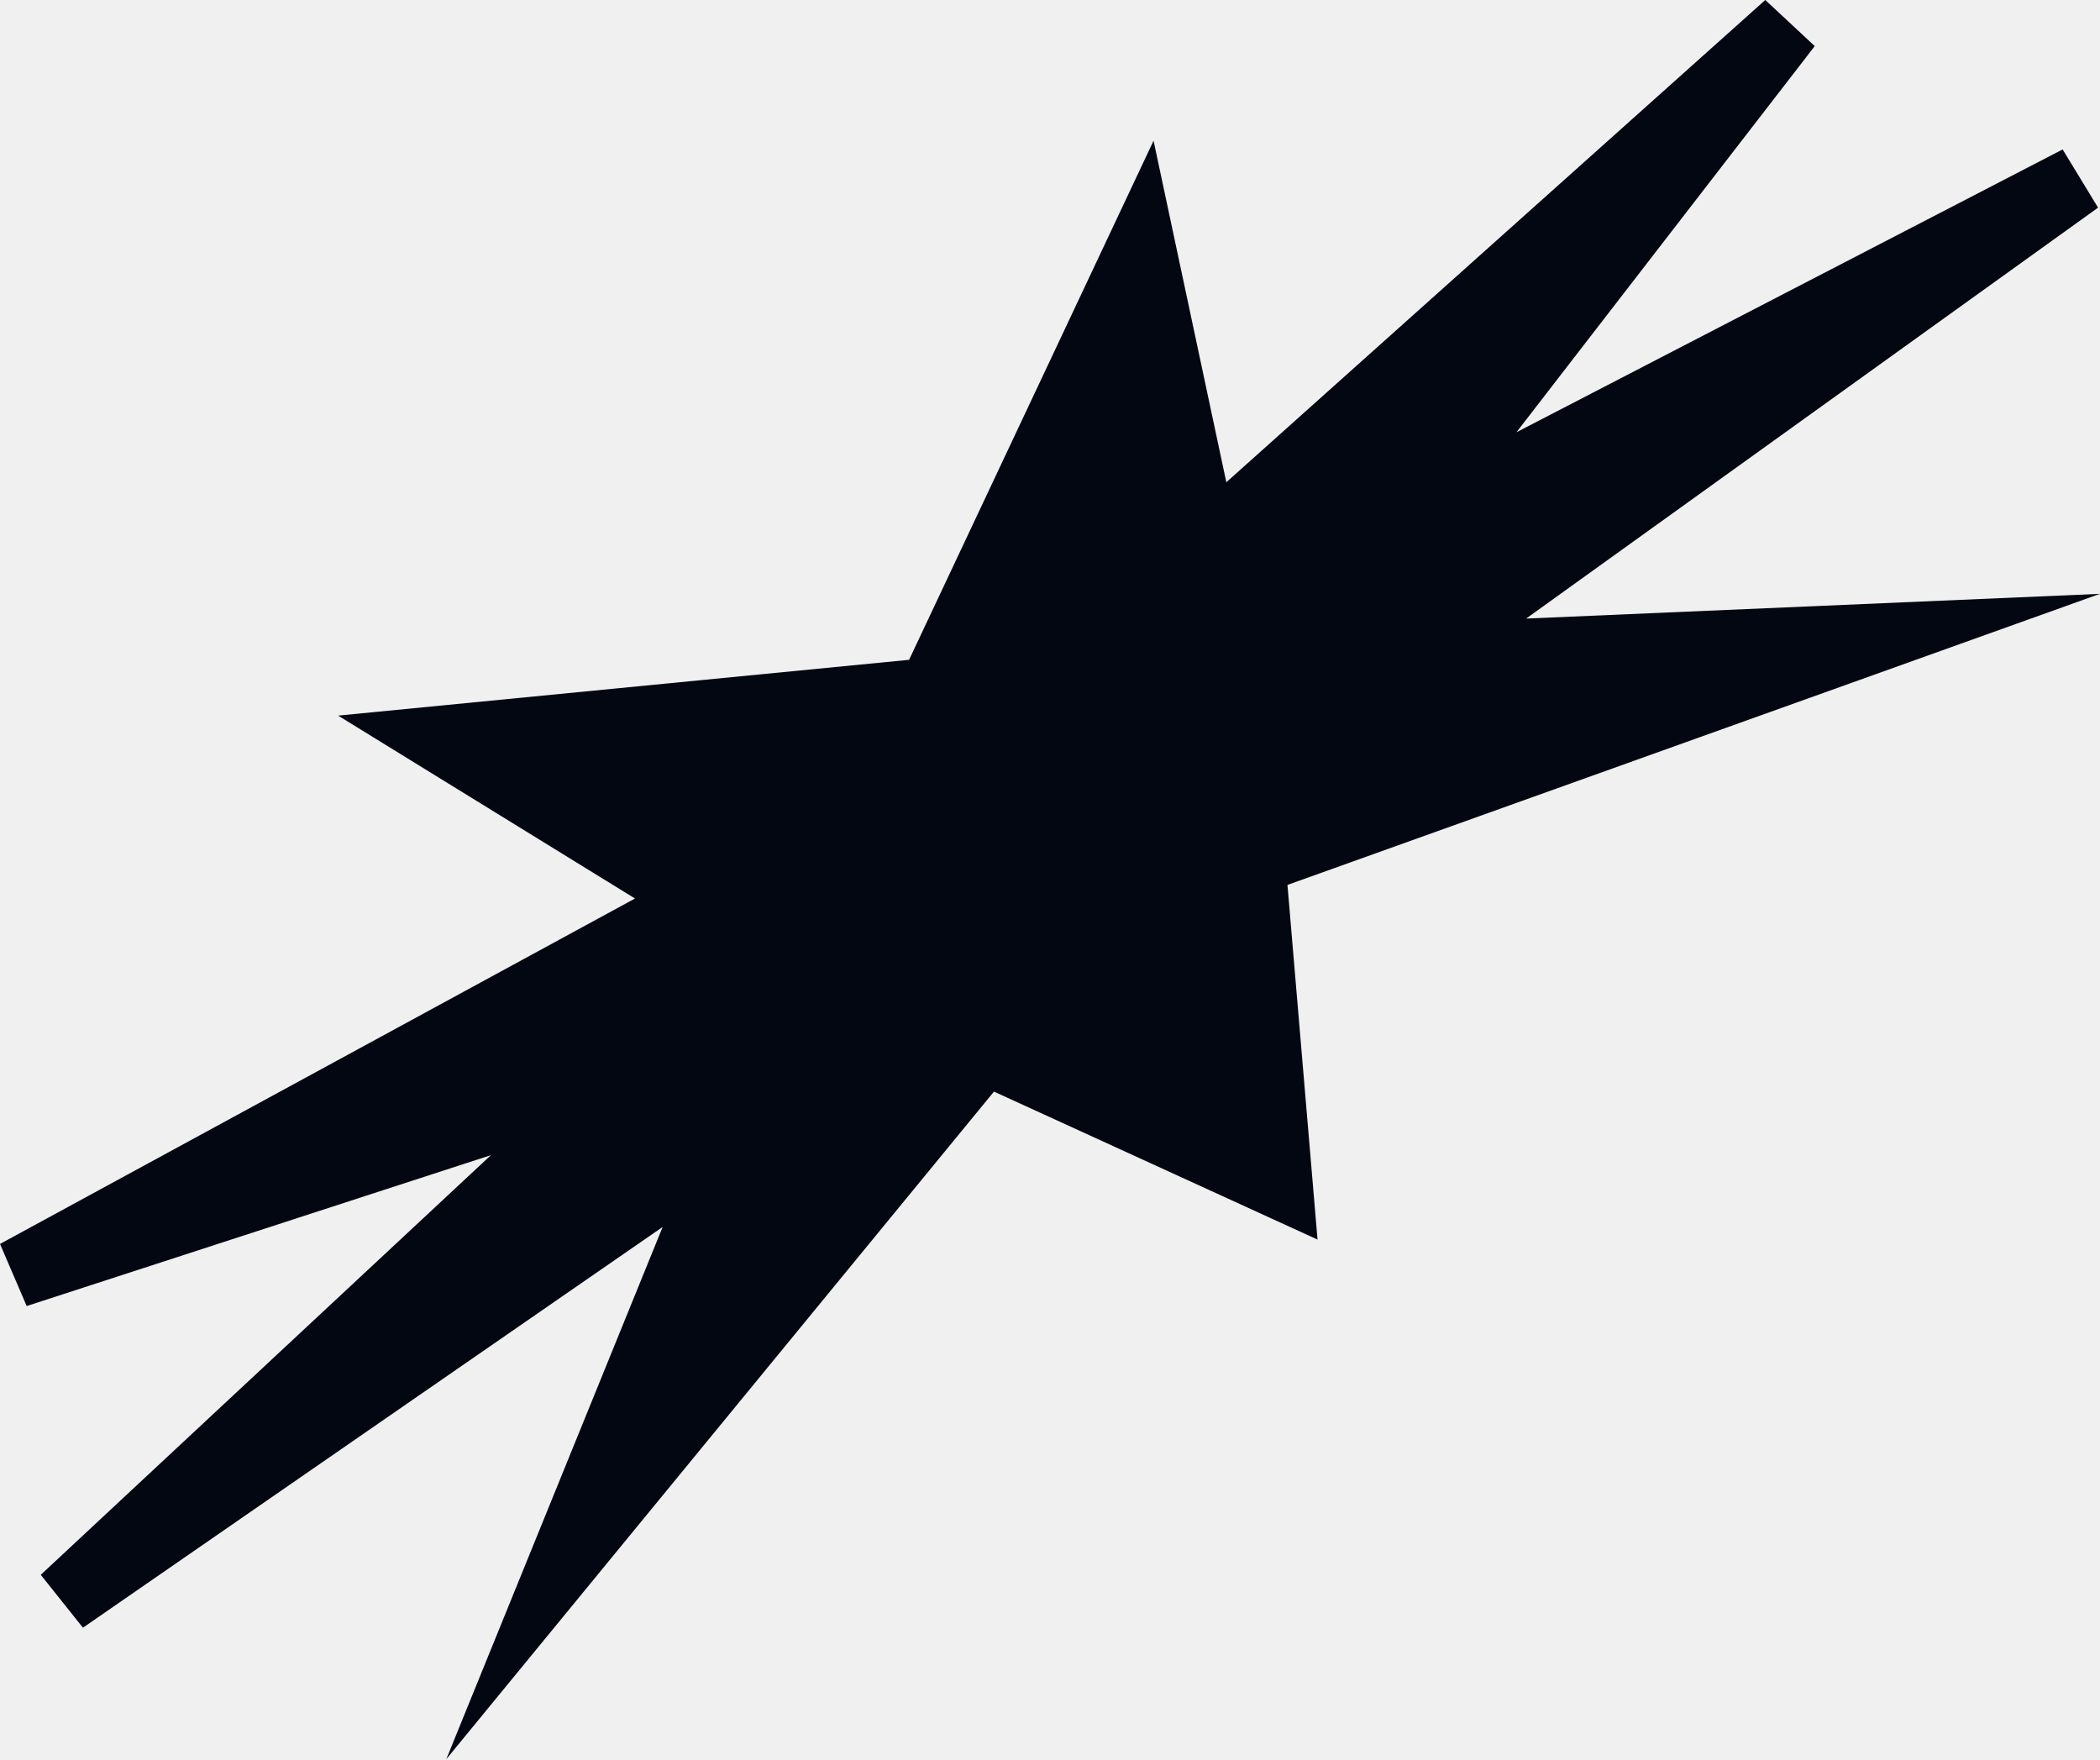
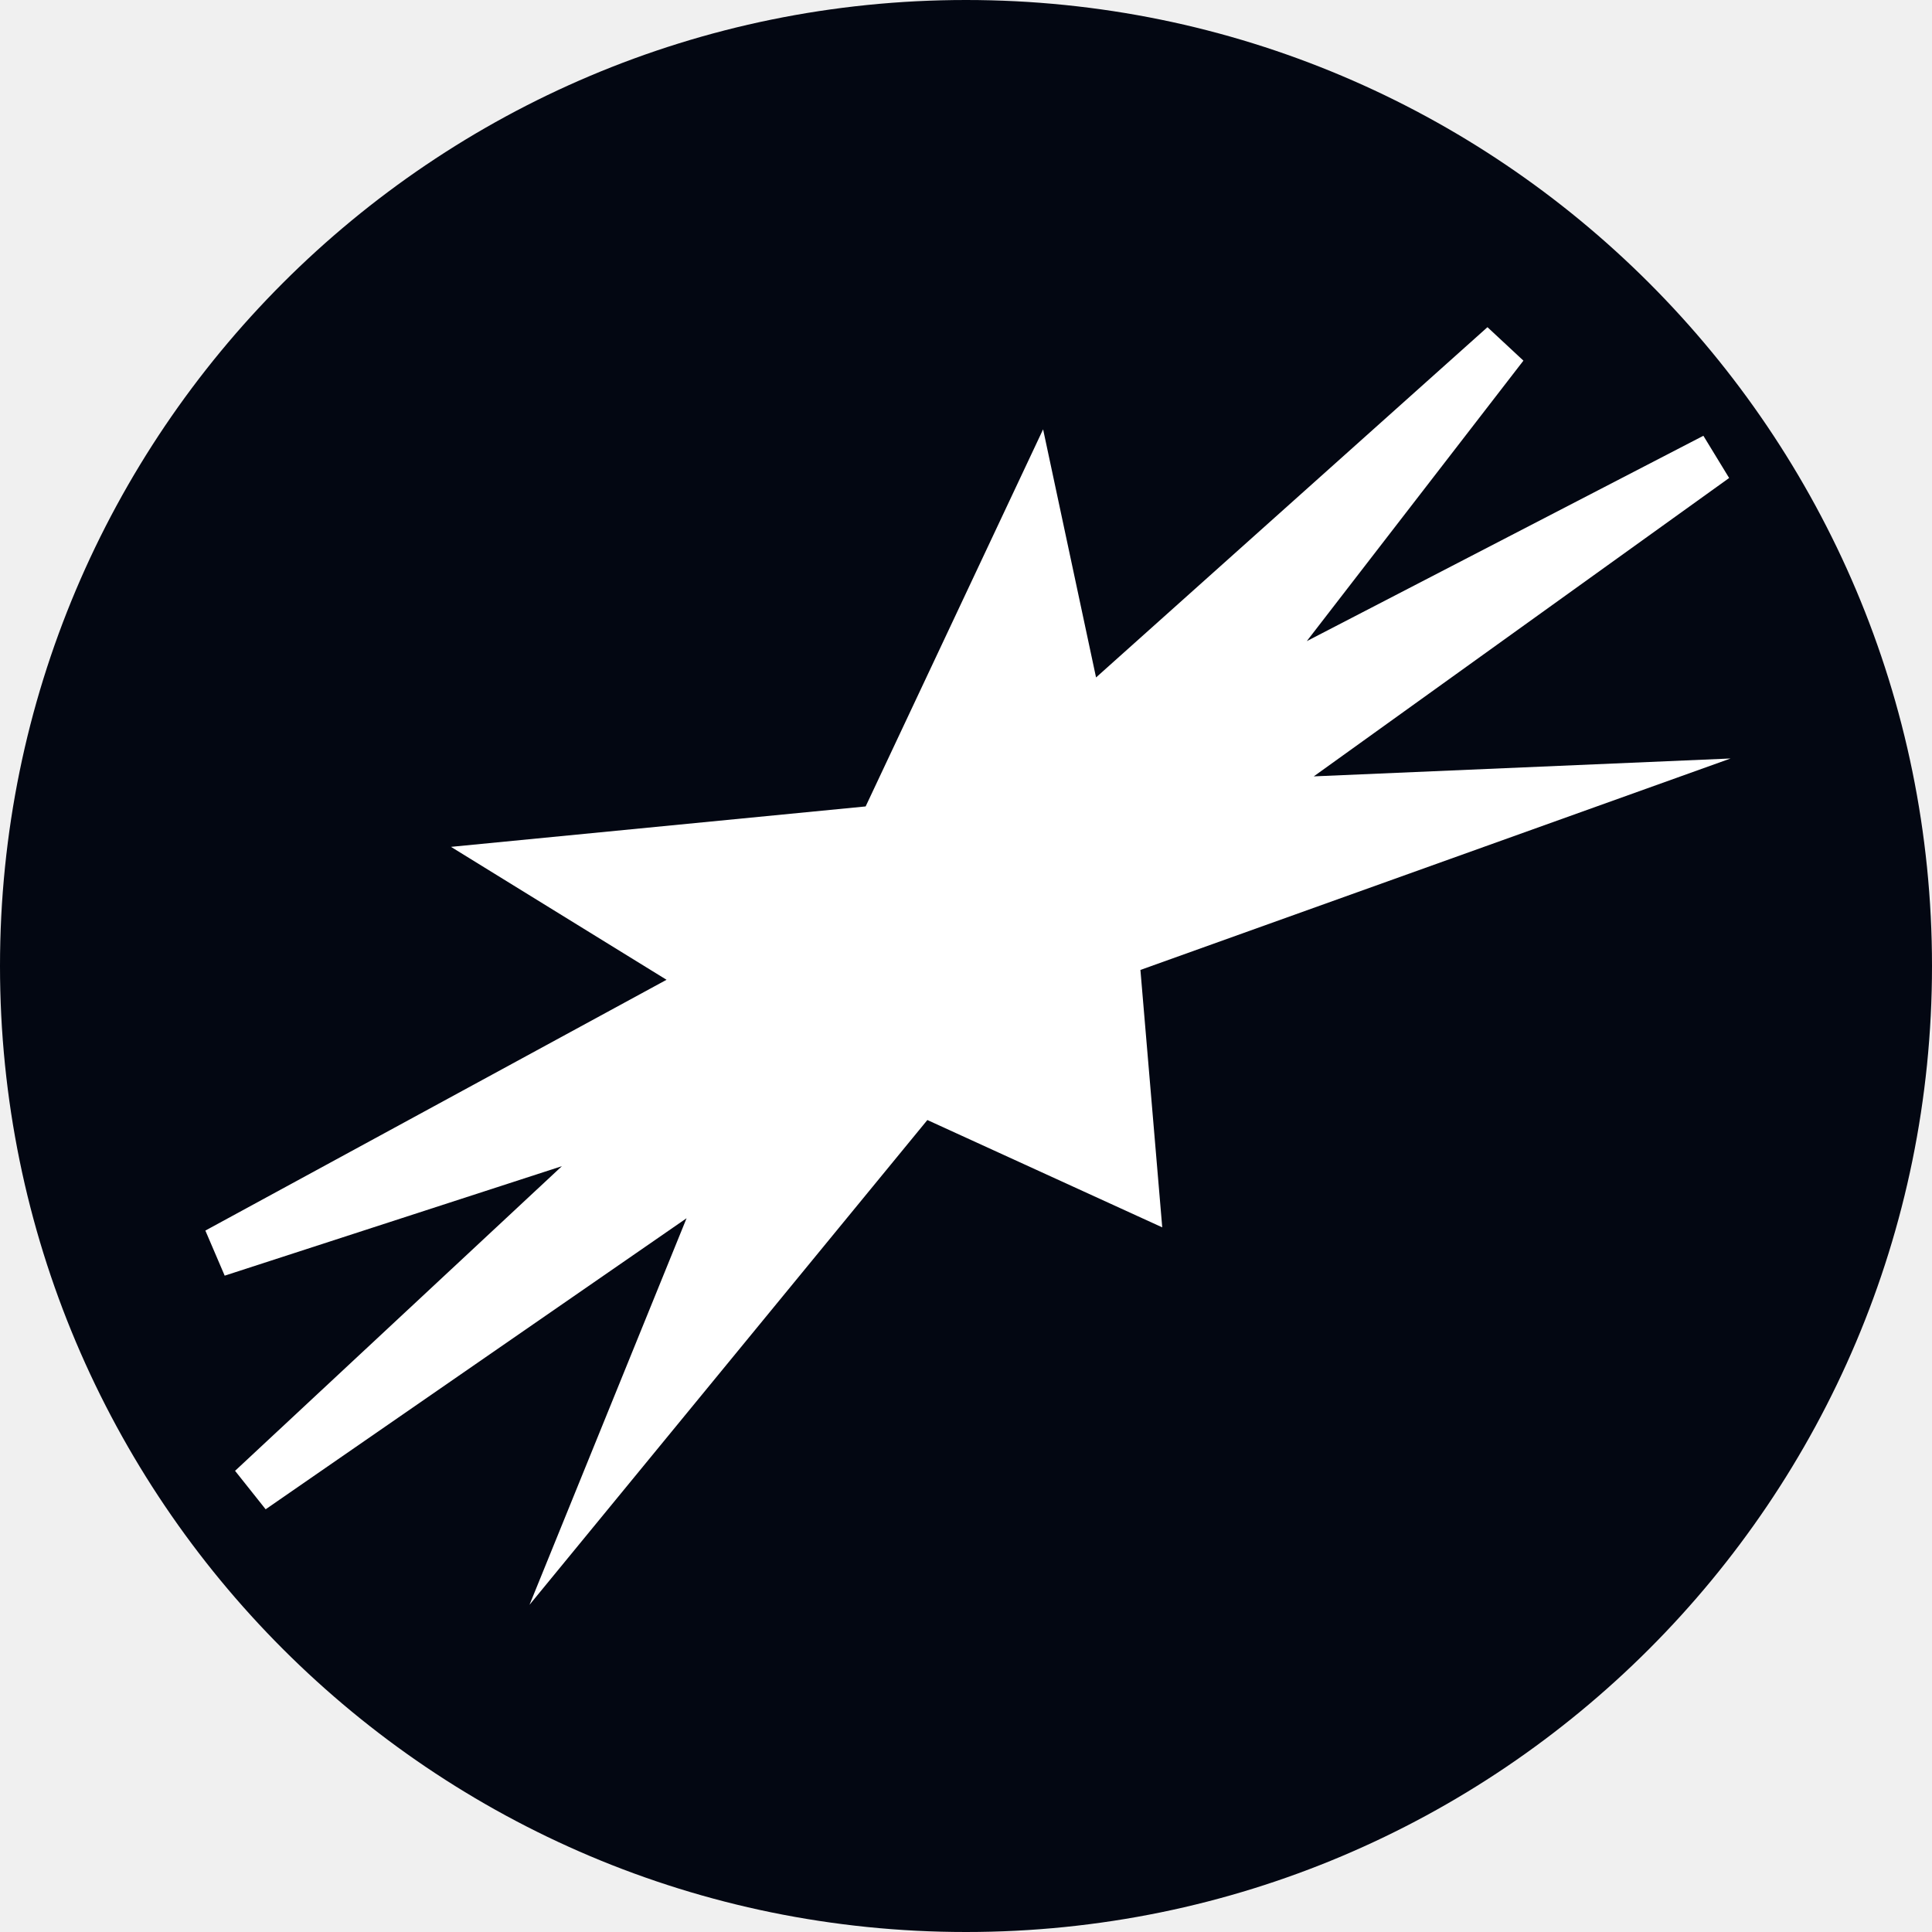
- <svg xmlns="http://www.w3.org/2000/svg" version="1.1" id="Livello_1" x="0px" y="0px" viewBox="0 0 432.9 362.6" style="enable-background:new 0 0 432.9 362.6;" xml:space="preserve">
+ <svg xmlns="http://www.w3.org/2000/svg" version="1.1" id="Livello_1" x="0px" y="0px" viewBox="0 0 1080 1080" style="enable-background:new 0 0 1080 1080;" xml:space="preserve">
  <style type="text/css">
	.st0{fill:#030712;}
+ 	.st1{fill:#FFFFFF;}
</style>
+   <circle class="st0" cx="540" cy="540" r="540" />
  <g>
    <g>
-       <polygon class="st0" points="5.5,269.2 101.2,238.1 8.4,324.6 17.1,335.5 136.6,252.9 92,362.6 204.9,225 271.6,255.5     265.4,182.4 432.9,122.4 314.6,127.5 432.5,42.8 425.2,30.8 312.6,89.1 374.1,9.5 363.9,0 252.8,99.4 237.8,29 187.4,136     69.7,147.5 130.9,185.2 0,256.4   " />
+       <polygon class="st1" points="125.6,713.1 314.1,651.9 131.4,822.2 148.5,843.7 383.8,681 296,897.1 518.4,626.1 649.7,686.1     637.5,542.2 967.4,424 734.4,434 966.6,267.2 952.2,243.6 730.5,358.4 851.6,201.6 831.5,182.9 612.7,378.7 583.1,240     483.9,450.8 252.1,473.4 372.6,547.7 114.8,687.9   " />
    </g>
  </g>
</svg>
